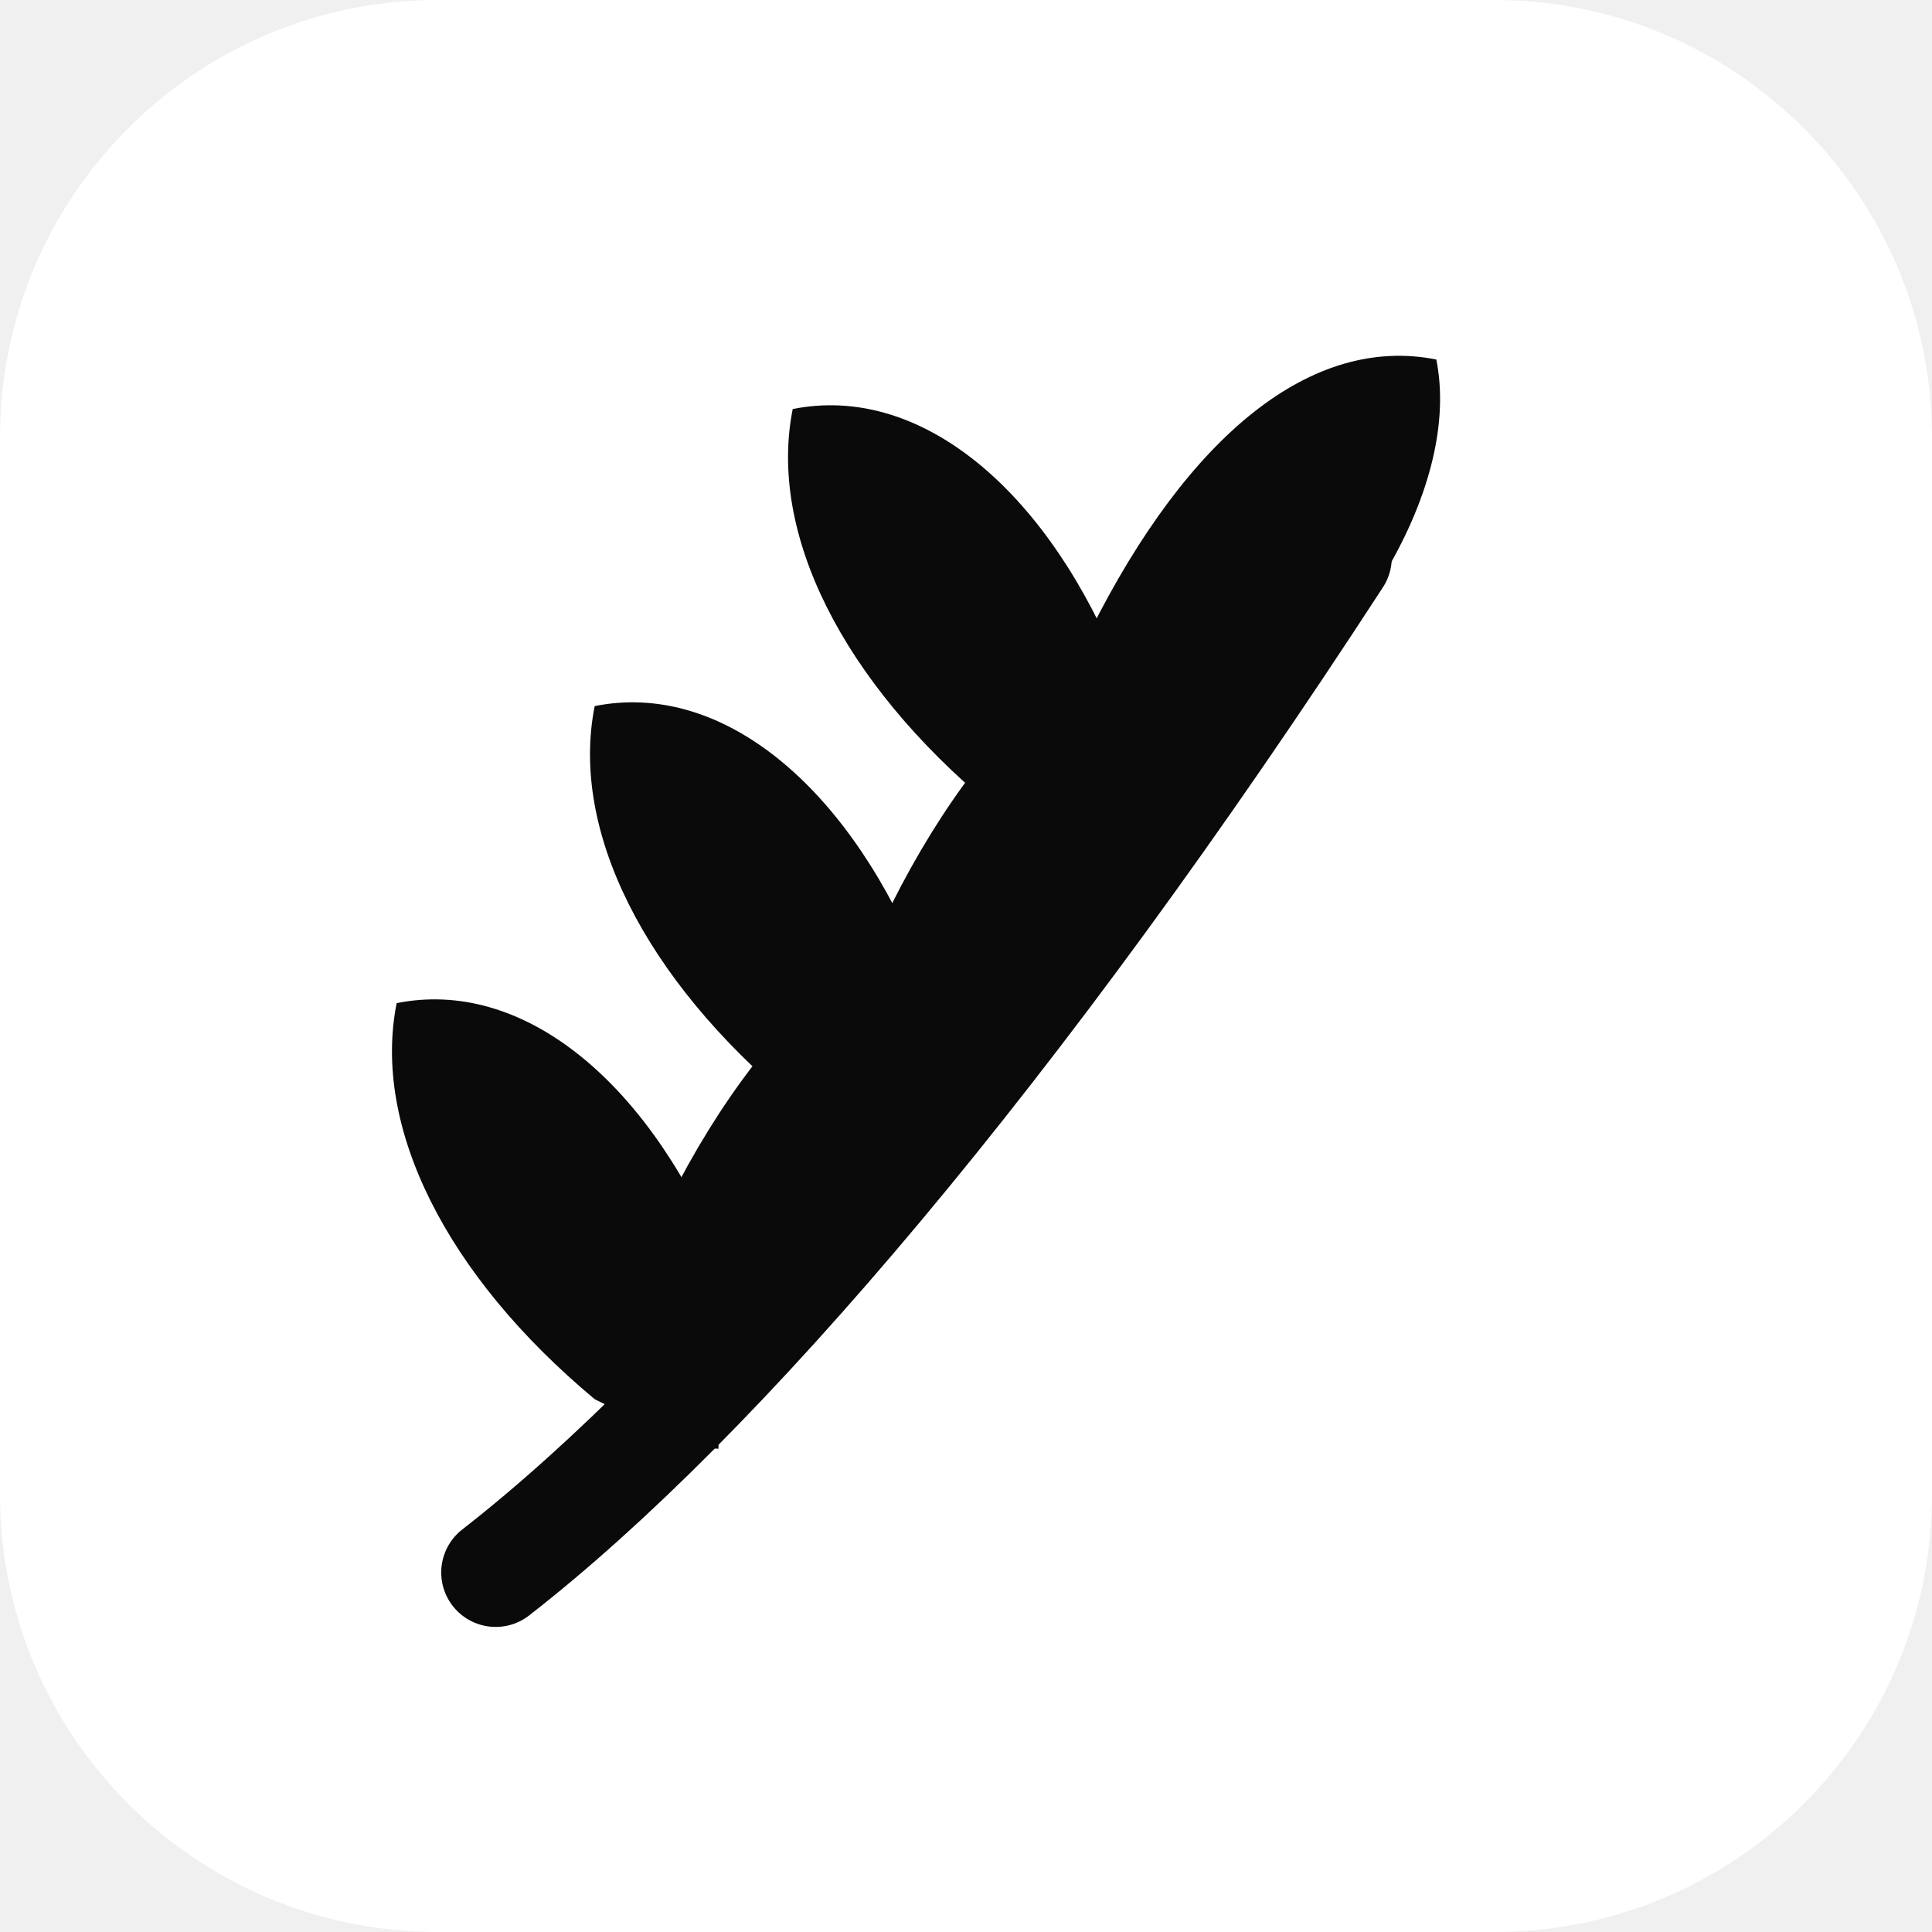
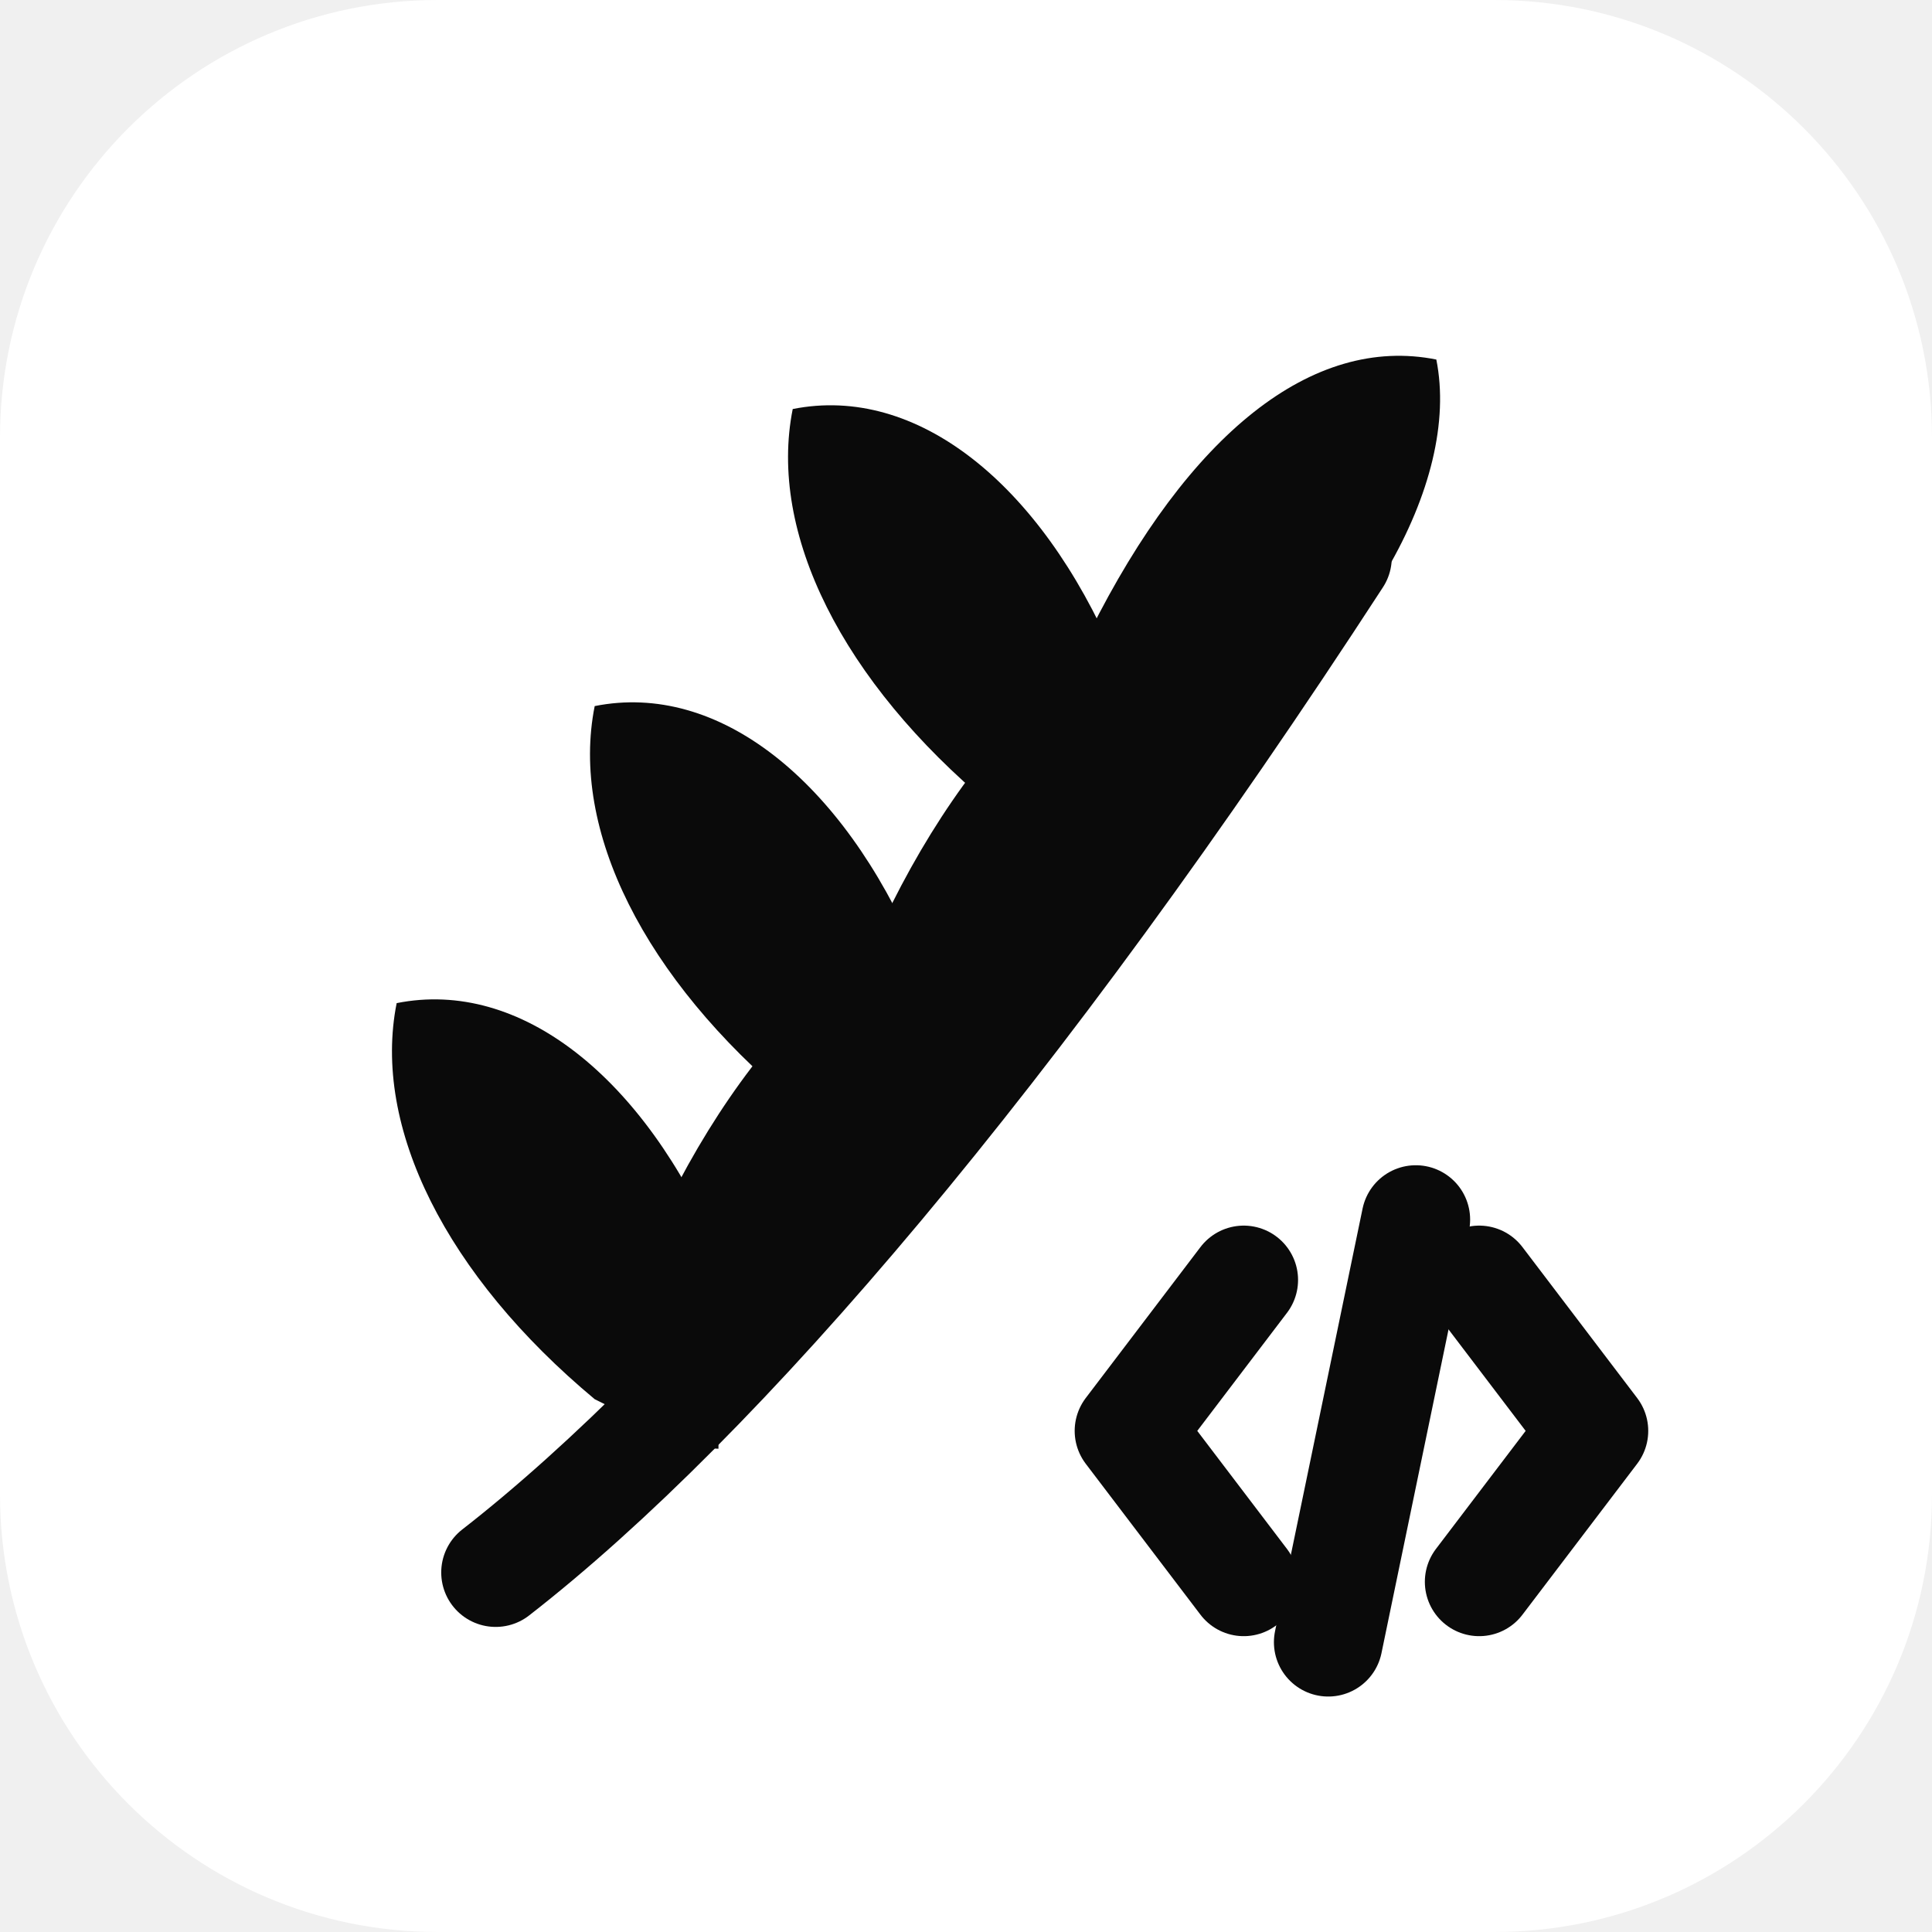
<svg xmlns="http://www.w3.org/2000/svg" viewBox="0 0 64 64" width="64" height="64" role="img" aria-label="QingyuGist">
  <rect width="64" height="64" rx="14.5" fill="#ffffff" />
  <g transform="translate(32 32) scale(0.82) translate(-33 -30.5)" fill="#0a0a0a">
    <path d="M14 55c9-7 21-21 34-41" stroke="#0a0a0a" stroke-width="4.4" stroke-linecap="round" />
    <path d="M38 17c4-8 9-12 14-11 1 5-3 12-10 17-2 1-4 2-6 2z" />
    <path d="M30 28c4-8 10-13 15-12 1 5-3 12-10 17-2 1-4 2-6 2z" />
    <path d="M21 40c4-8 10-13 15-12 1 5-3 12-10 17-2 1-4 2-6 2z" />
    <path d="M39 18c-3-7-8-11-13-10-1 5 2 11 8 16 2 1 4 2 5 2z" />
    <path d="M31 30c-3-7-8-11-13-10-1 5 2 11 8 16 2 1 4 2 5 2z" />
    <path d="M23 42c-3-7-8-11-13-10-1 5 2 11 8 16 2 1 4 2 5 2z" />
  </g>
+   <g fill="none" stroke="#0a0a0a" stroke-width="3.6" stroke-linecap="round" stroke-linejoin="round">
+     <path d="M41.2 42.4 37.4 47.4 41.2 52.4" />
+     <path d="M46.9 40.4 44 54.4" />
+     <path d="M49 42.4 52.8 47.4 49 52.4" />
+   </g>
</svg>
